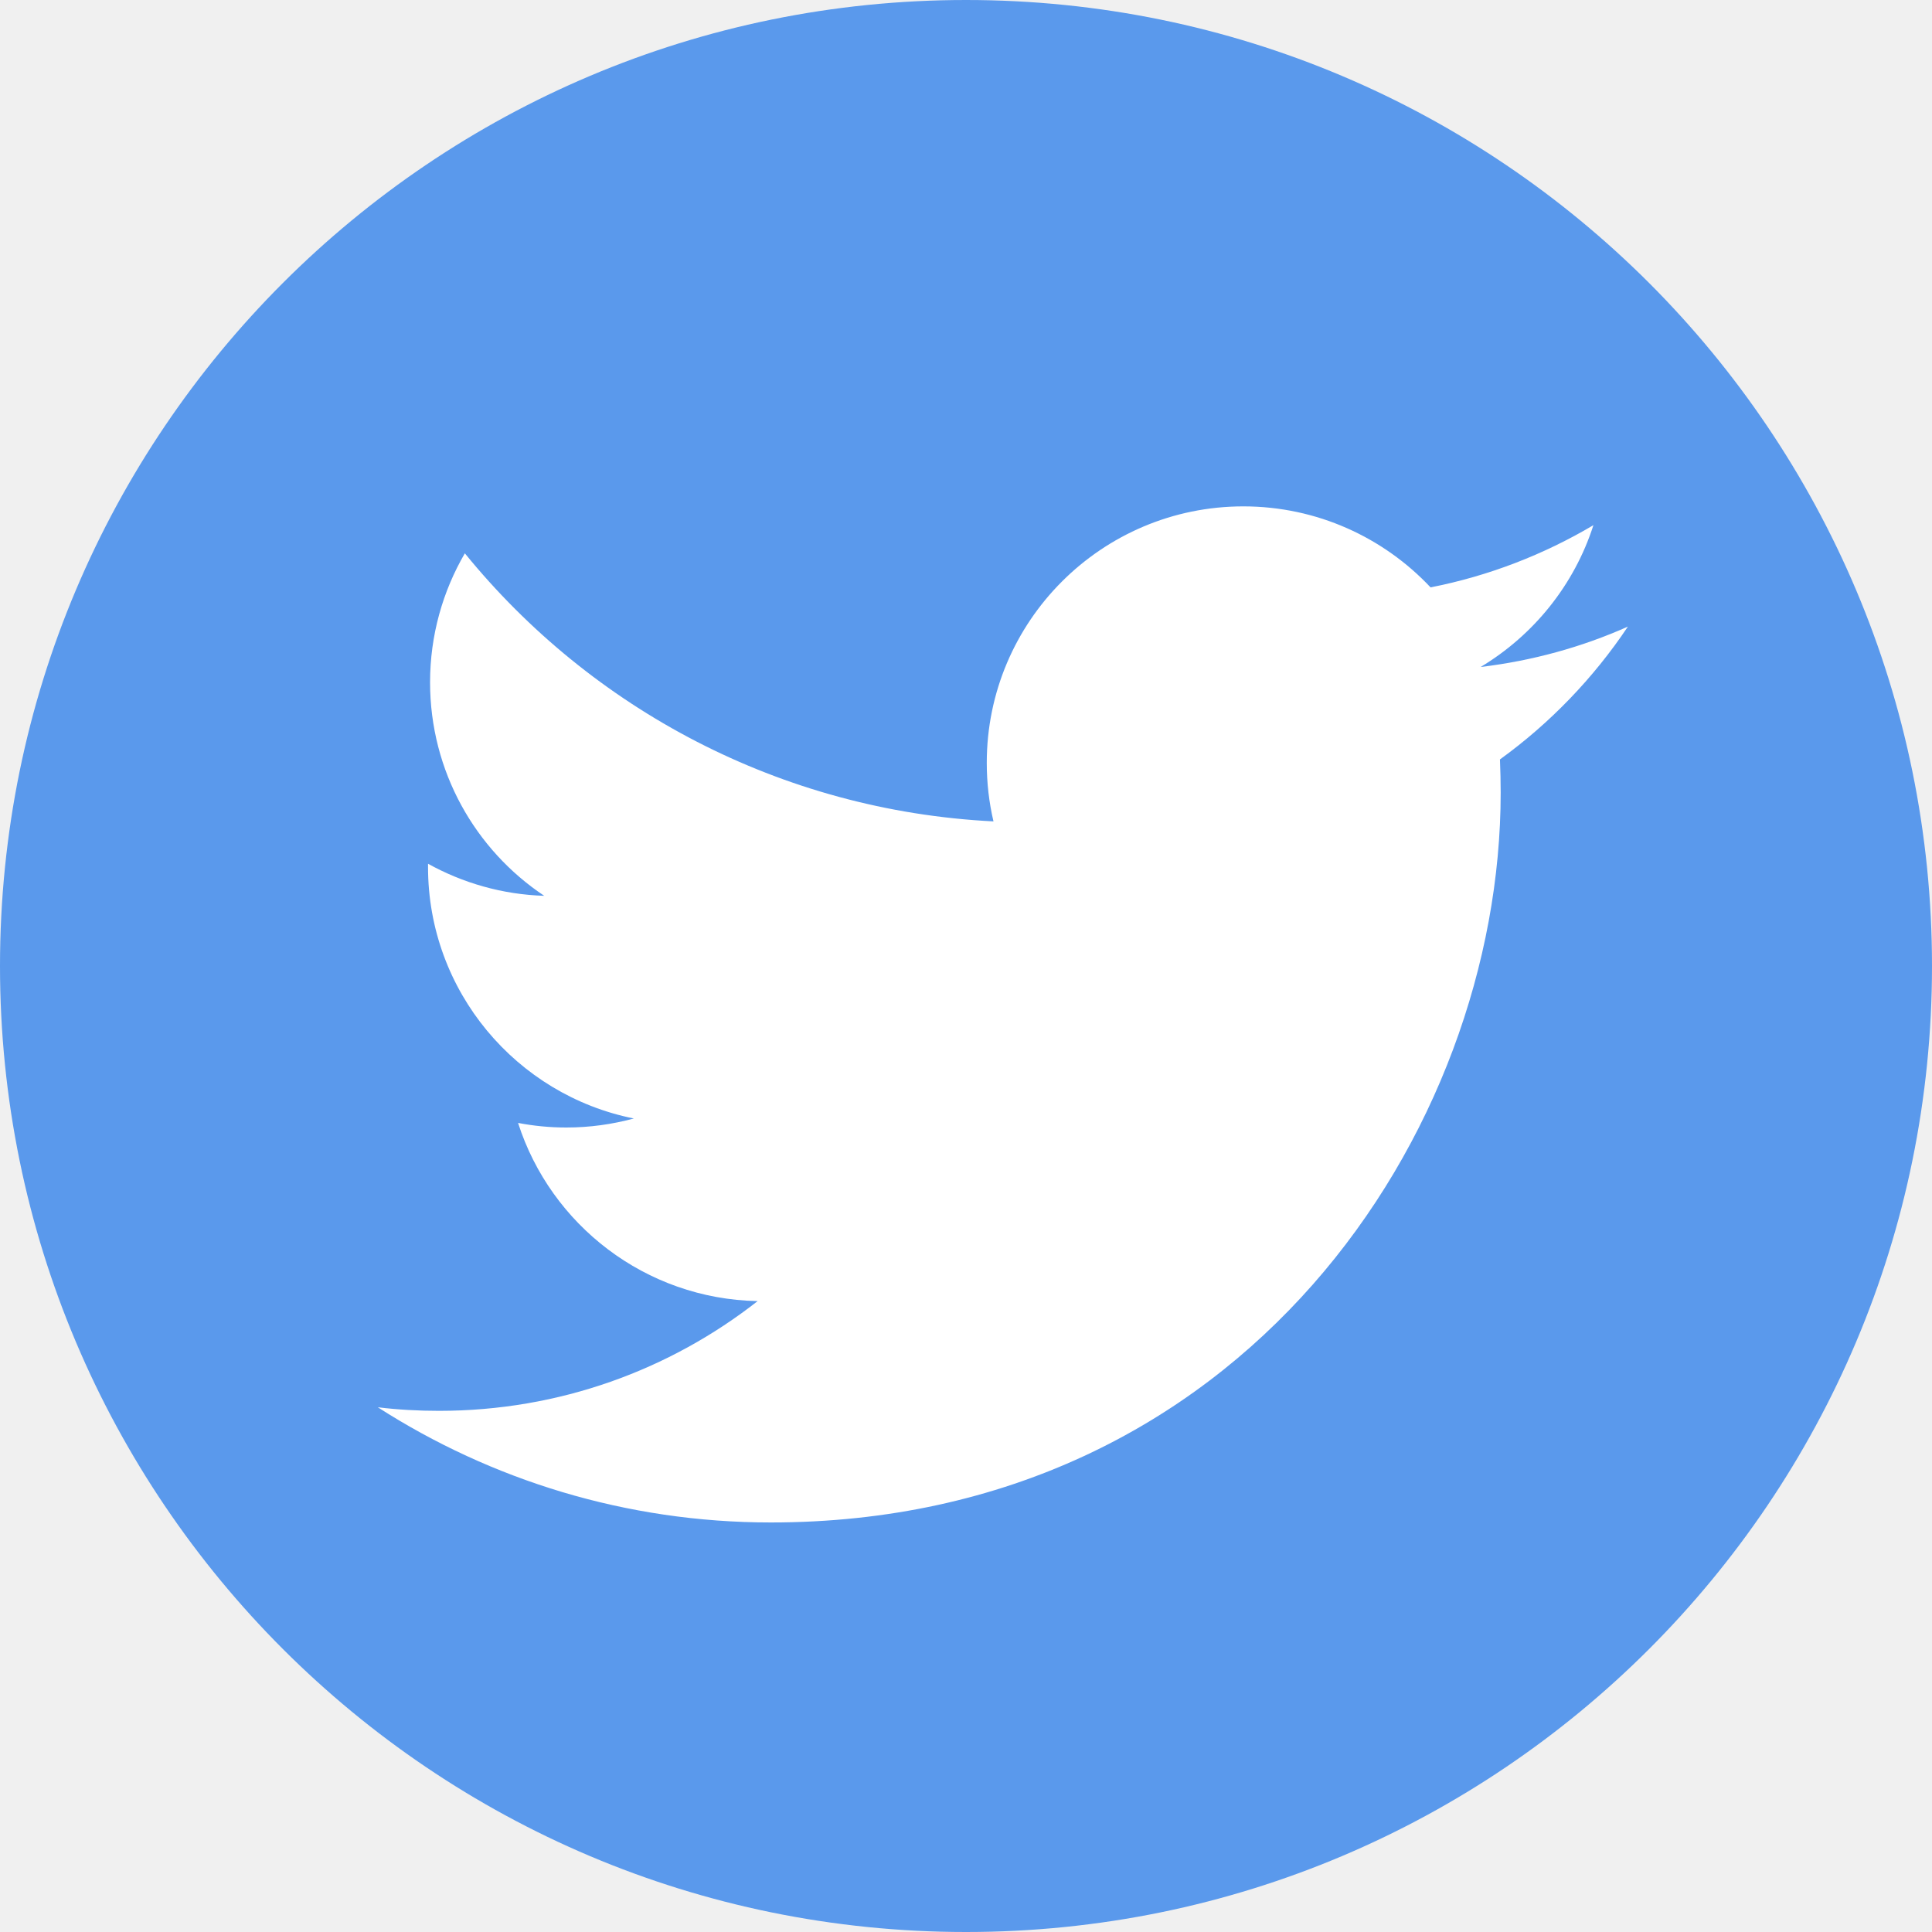
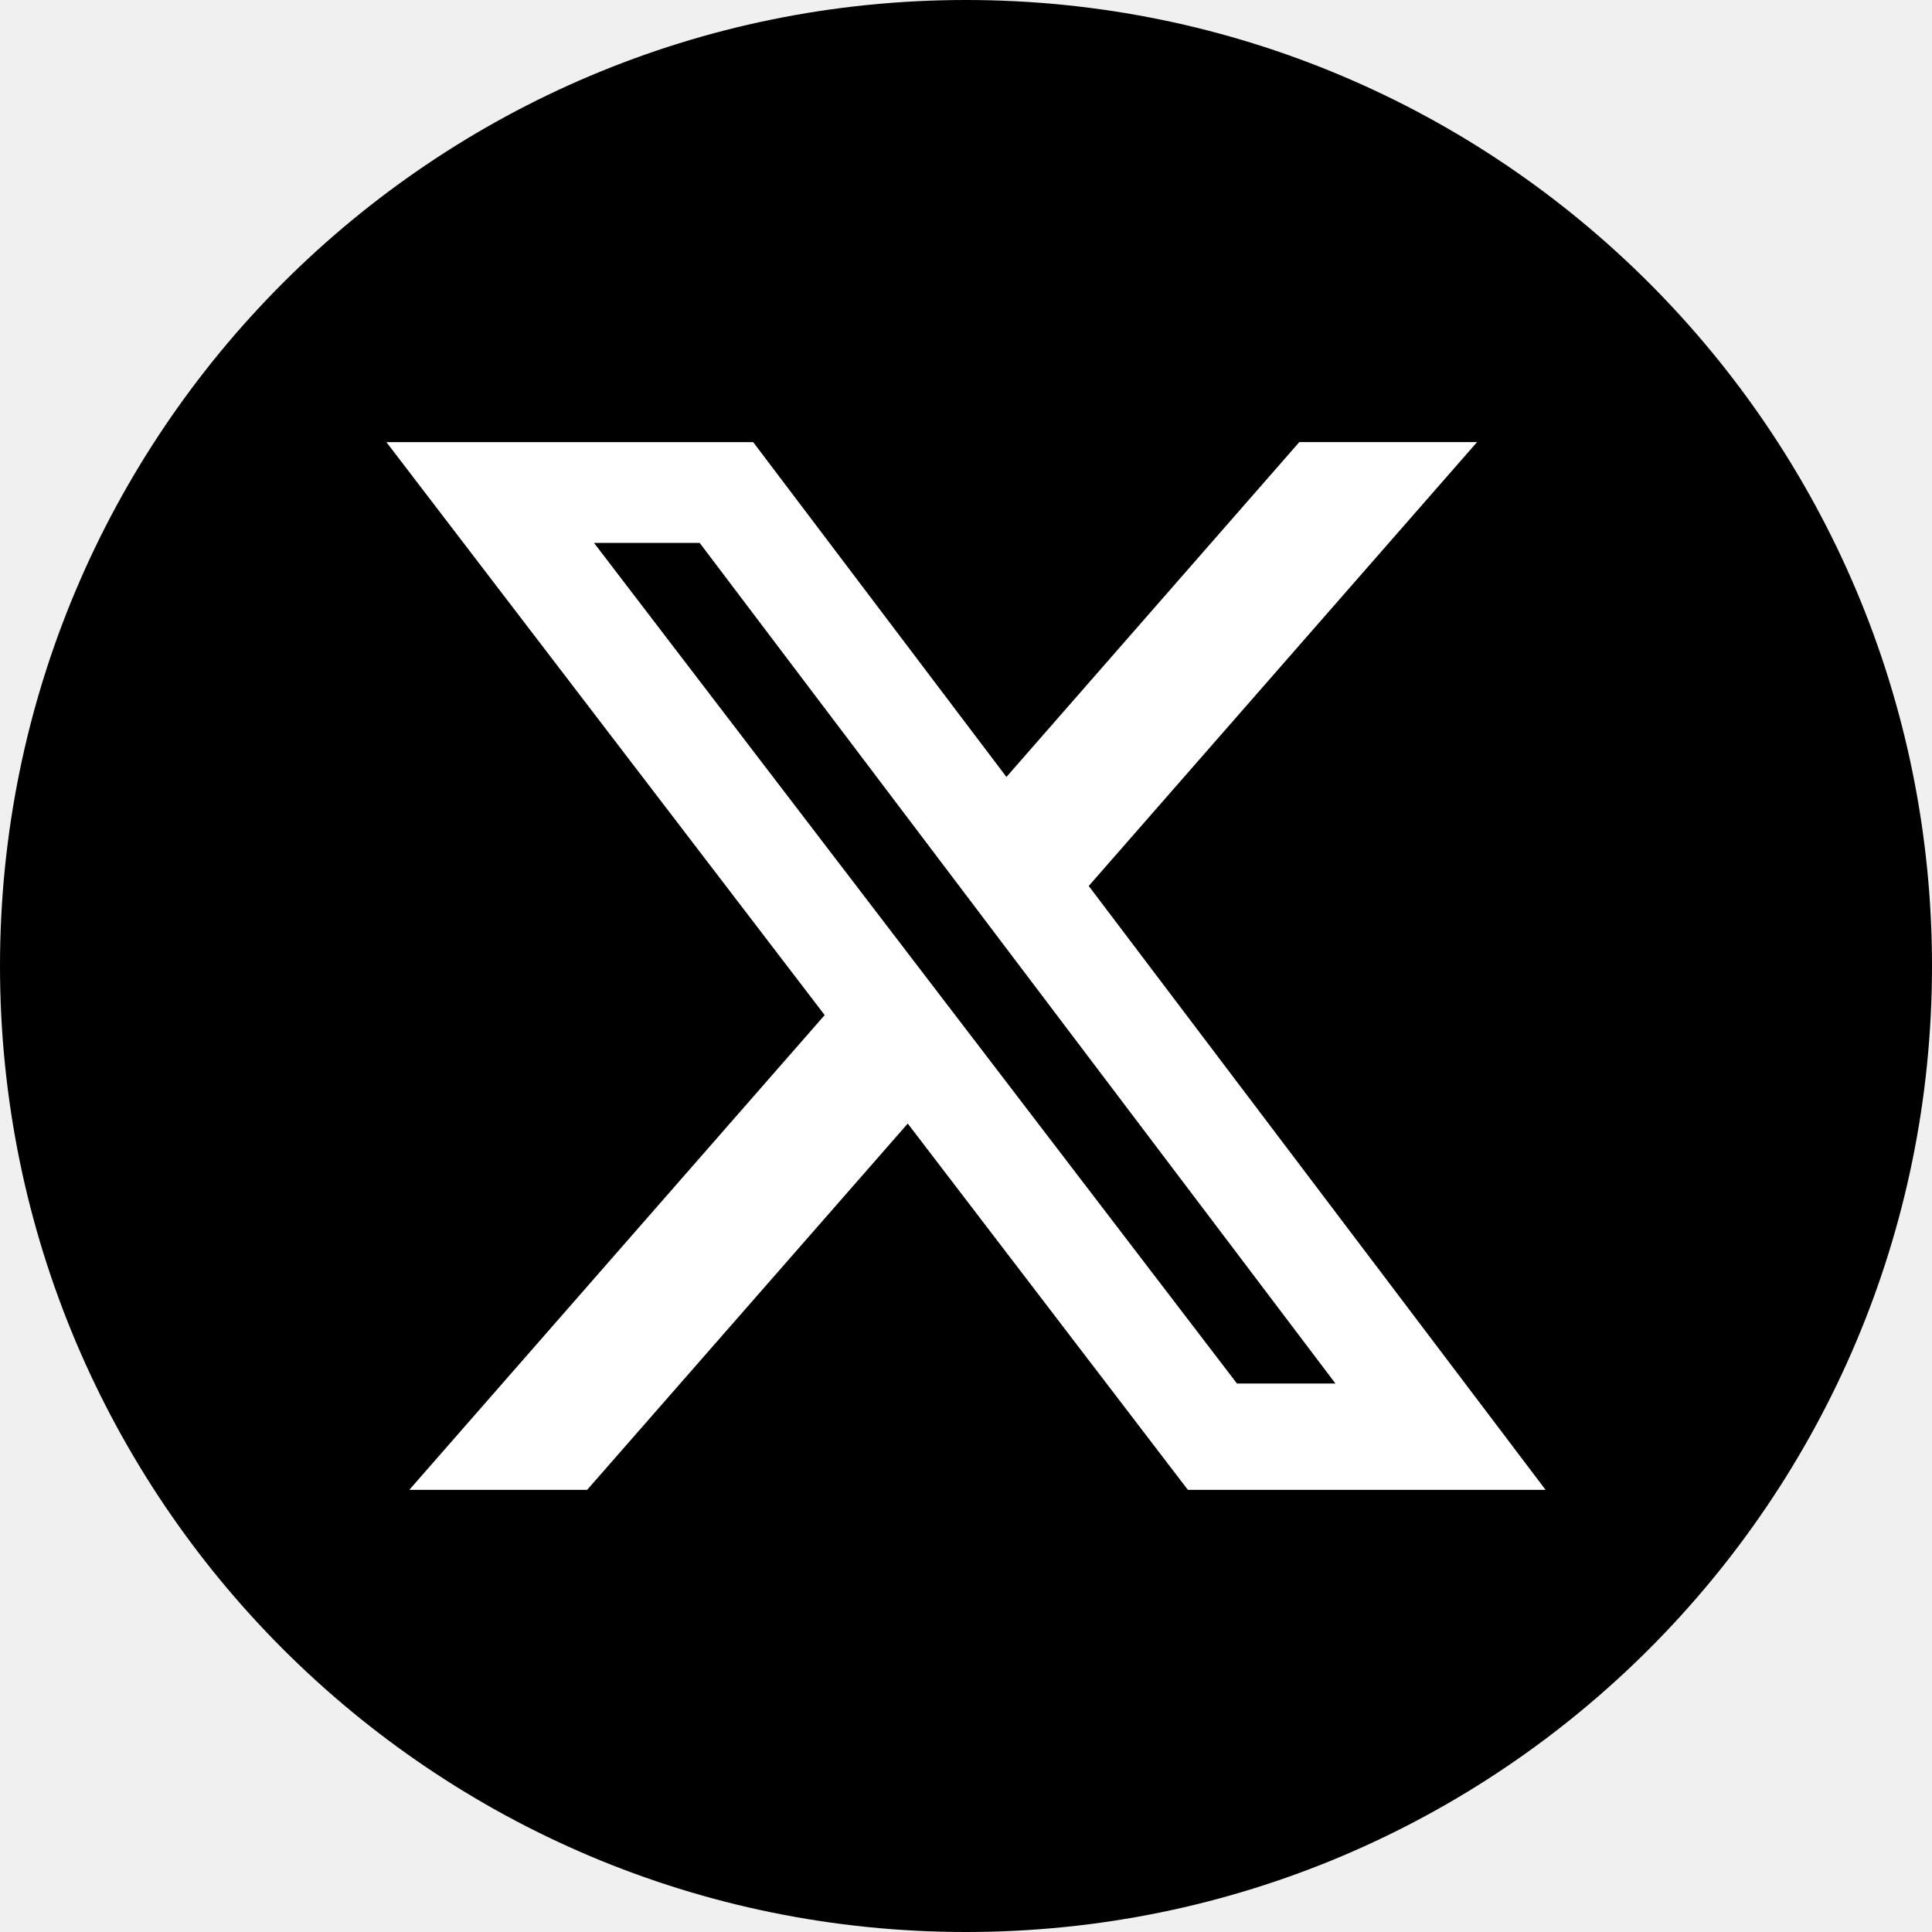
<svg xmlns="http://www.w3.org/2000/svg" width="40" height="40" viewBox="0 0 40 40" fill="none">
-   <path d="M20 40C31.046 40 40 31.046 40 20C40 8.954 31.046 0 20 0C8.954 0 0 8.954 0 20C0 31.046 8.954 40 20 40Z" fill="#5A99EC" />
-   <path d="M15.959 31.521C25.727 31.521 31.07 23.43 31.07 16.41C31.07 16.179 31.064 15.951 31.055 15.723C32.092 14.973 32.993 14.037 33.704 12.973C32.753 13.397 31.727 13.681 30.655 13.809C31.751 13.151 32.593 12.111 32.99 10.873C31.965 11.48 30.827 11.924 29.618 12.161C28.649 11.13 27.268 10.484 25.742 10.484C22.809 10.484 20.43 12.864 20.43 15.794C20.43 16.212 20.477 16.615 20.569 17.006C16.154 16.784 12.24 14.671 9.624 11.456C9.167 12.241 8.904 13.154 8.904 14.126C8.904 15.969 9.84 17.596 11.268 18.547C10.397 18.52 9.579 18.28 8.862 17.883C8.862 17.904 8.862 17.927 8.862 17.951C8.862 20.523 10.693 22.671 13.123 23.157C12.676 23.278 12.207 23.344 11.725 23.344C11.384 23.344 11.049 23.311 10.726 23.249C11.402 25.358 13.363 26.893 15.686 26.938C13.867 28.363 11.579 29.21 9.09 29.21C8.661 29.21 8.24 29.187 7.822 29.136C10.169 30.641 12.96 31.521 15.959 31.521Z" fill="white" />
+   <circle cx="20" cy="20" r="20" fill="black" />
+   <path d="M26.901 9.153H30.581L22.541 18.343L32 30.846H24.594L18.794 23.262L12.156 30.846H8.474L17.074 21.016L8 9.154H15.594L20.837 16.086L26.901 9.153ZM25.61 28.644H27.649L14.486 11.24H12.298L25.61 28.644Z" fill="white" />
</svg>
